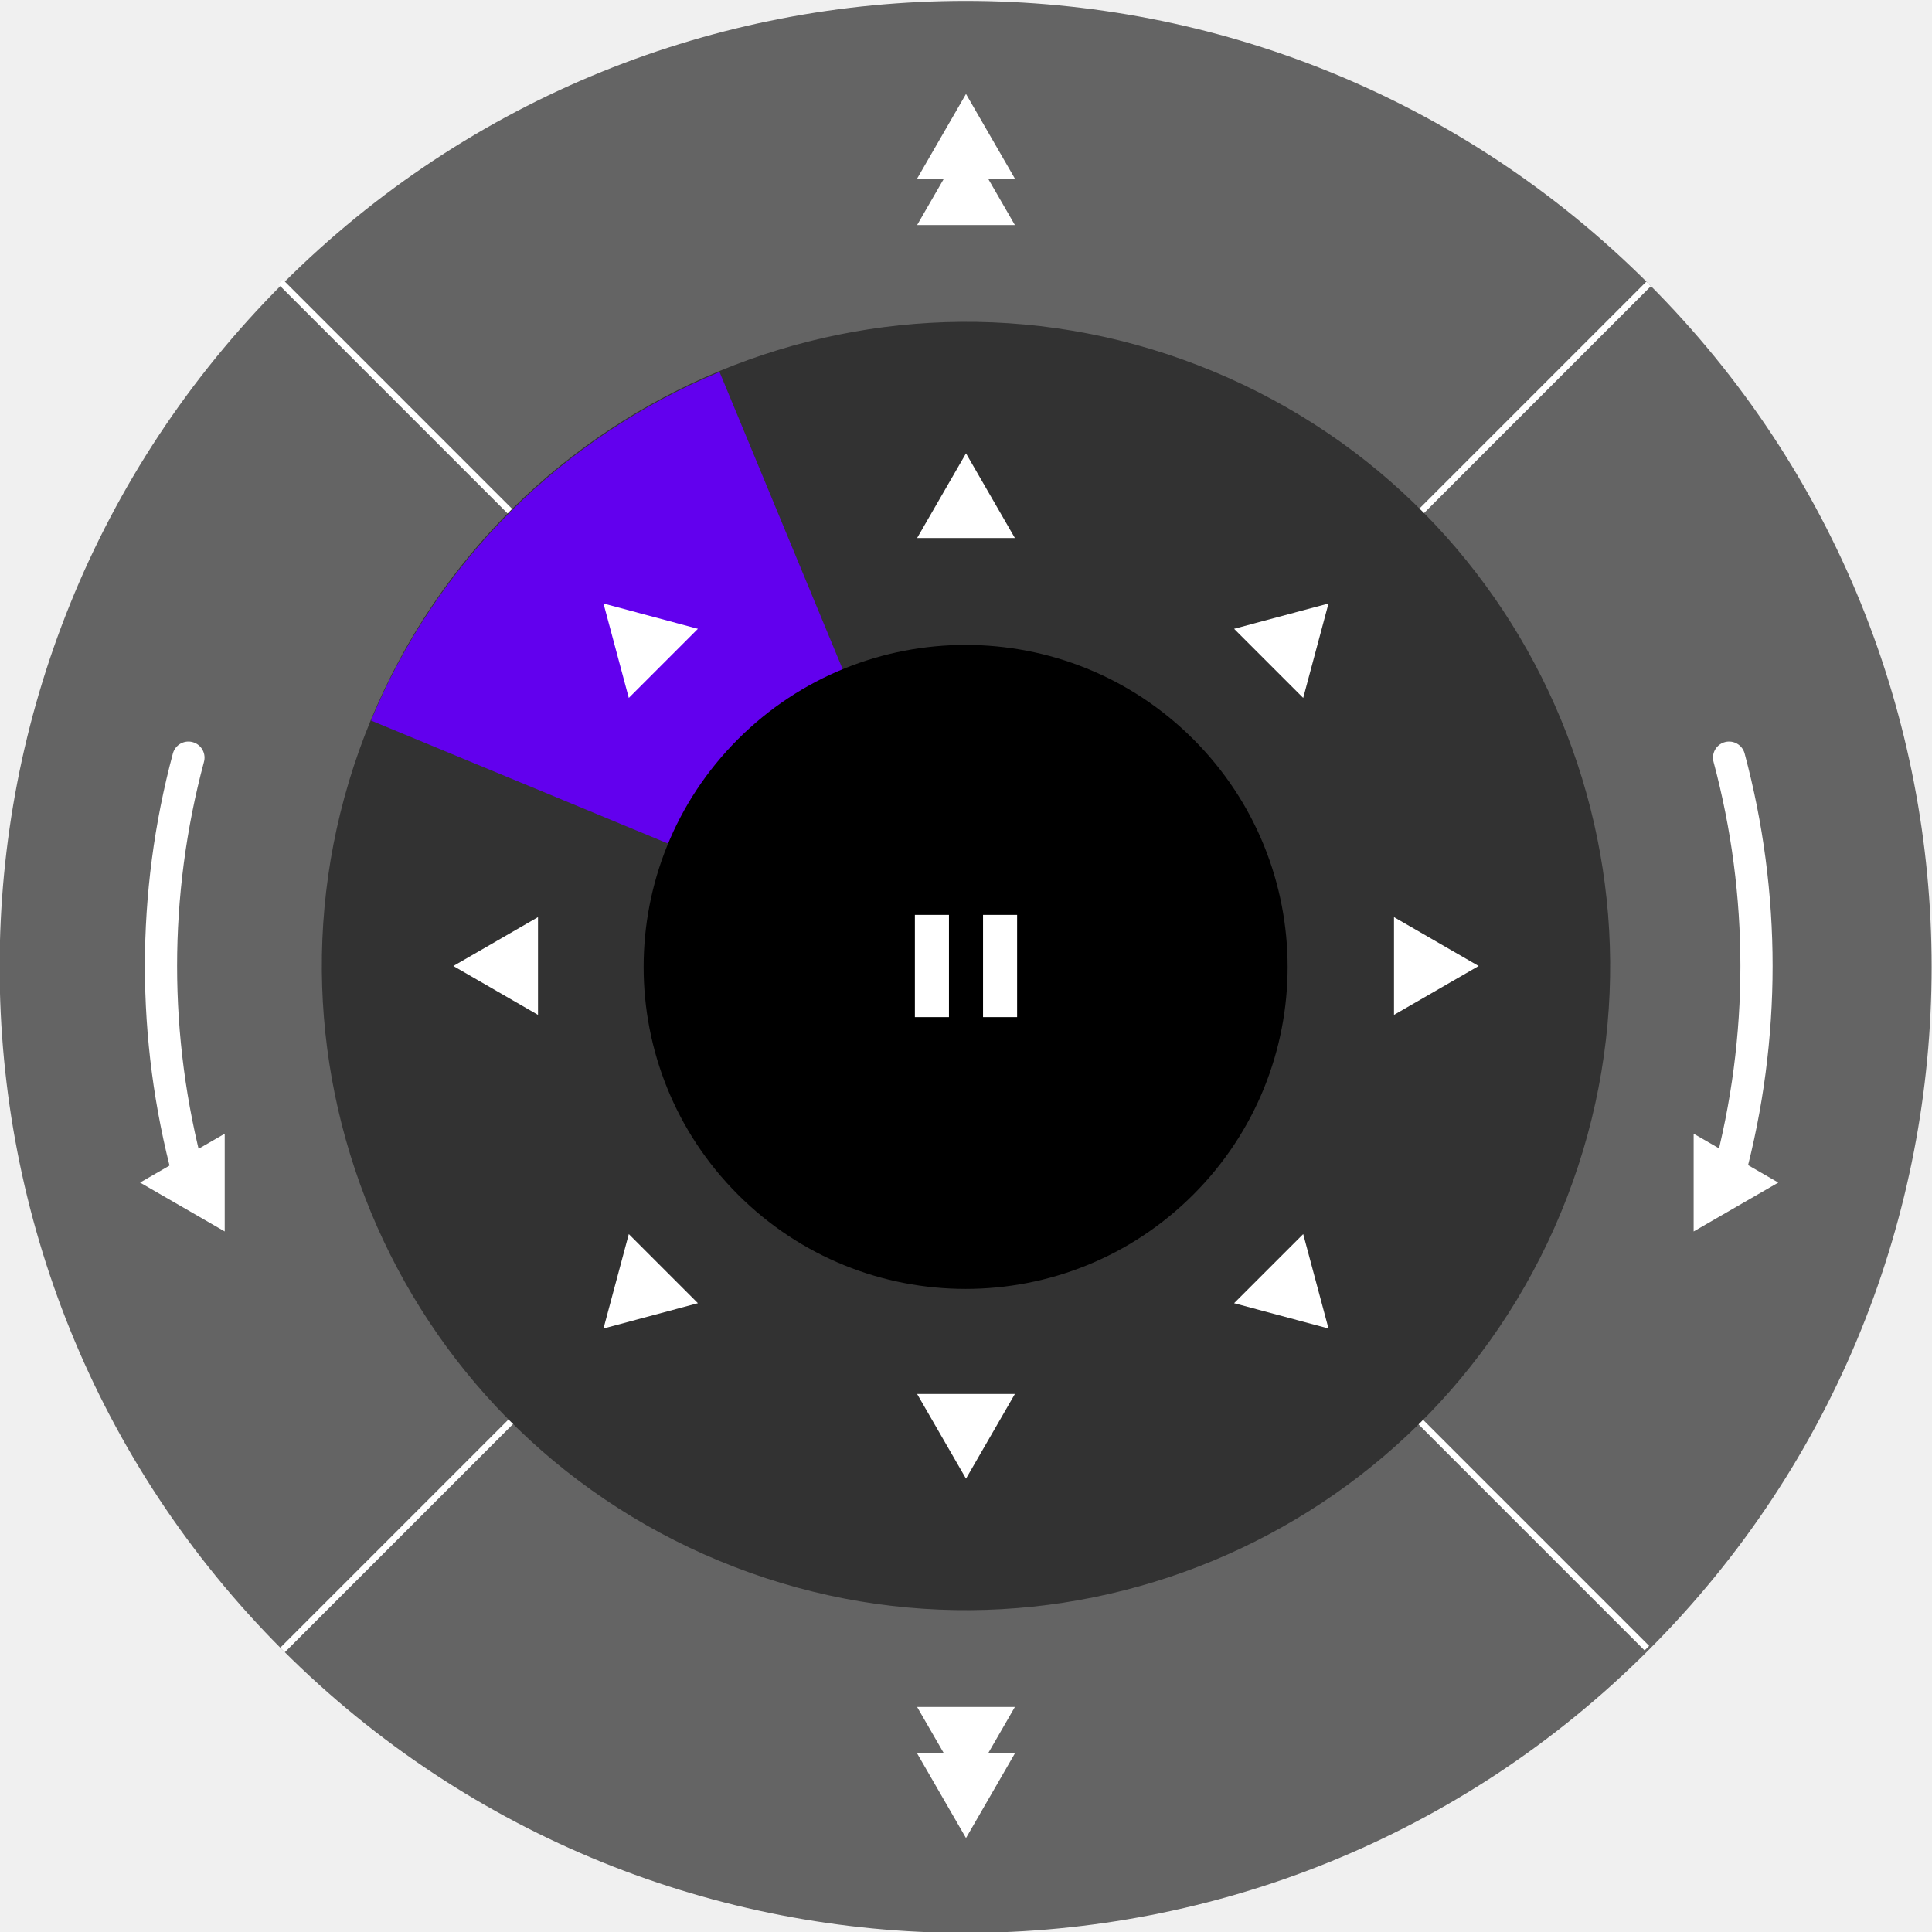
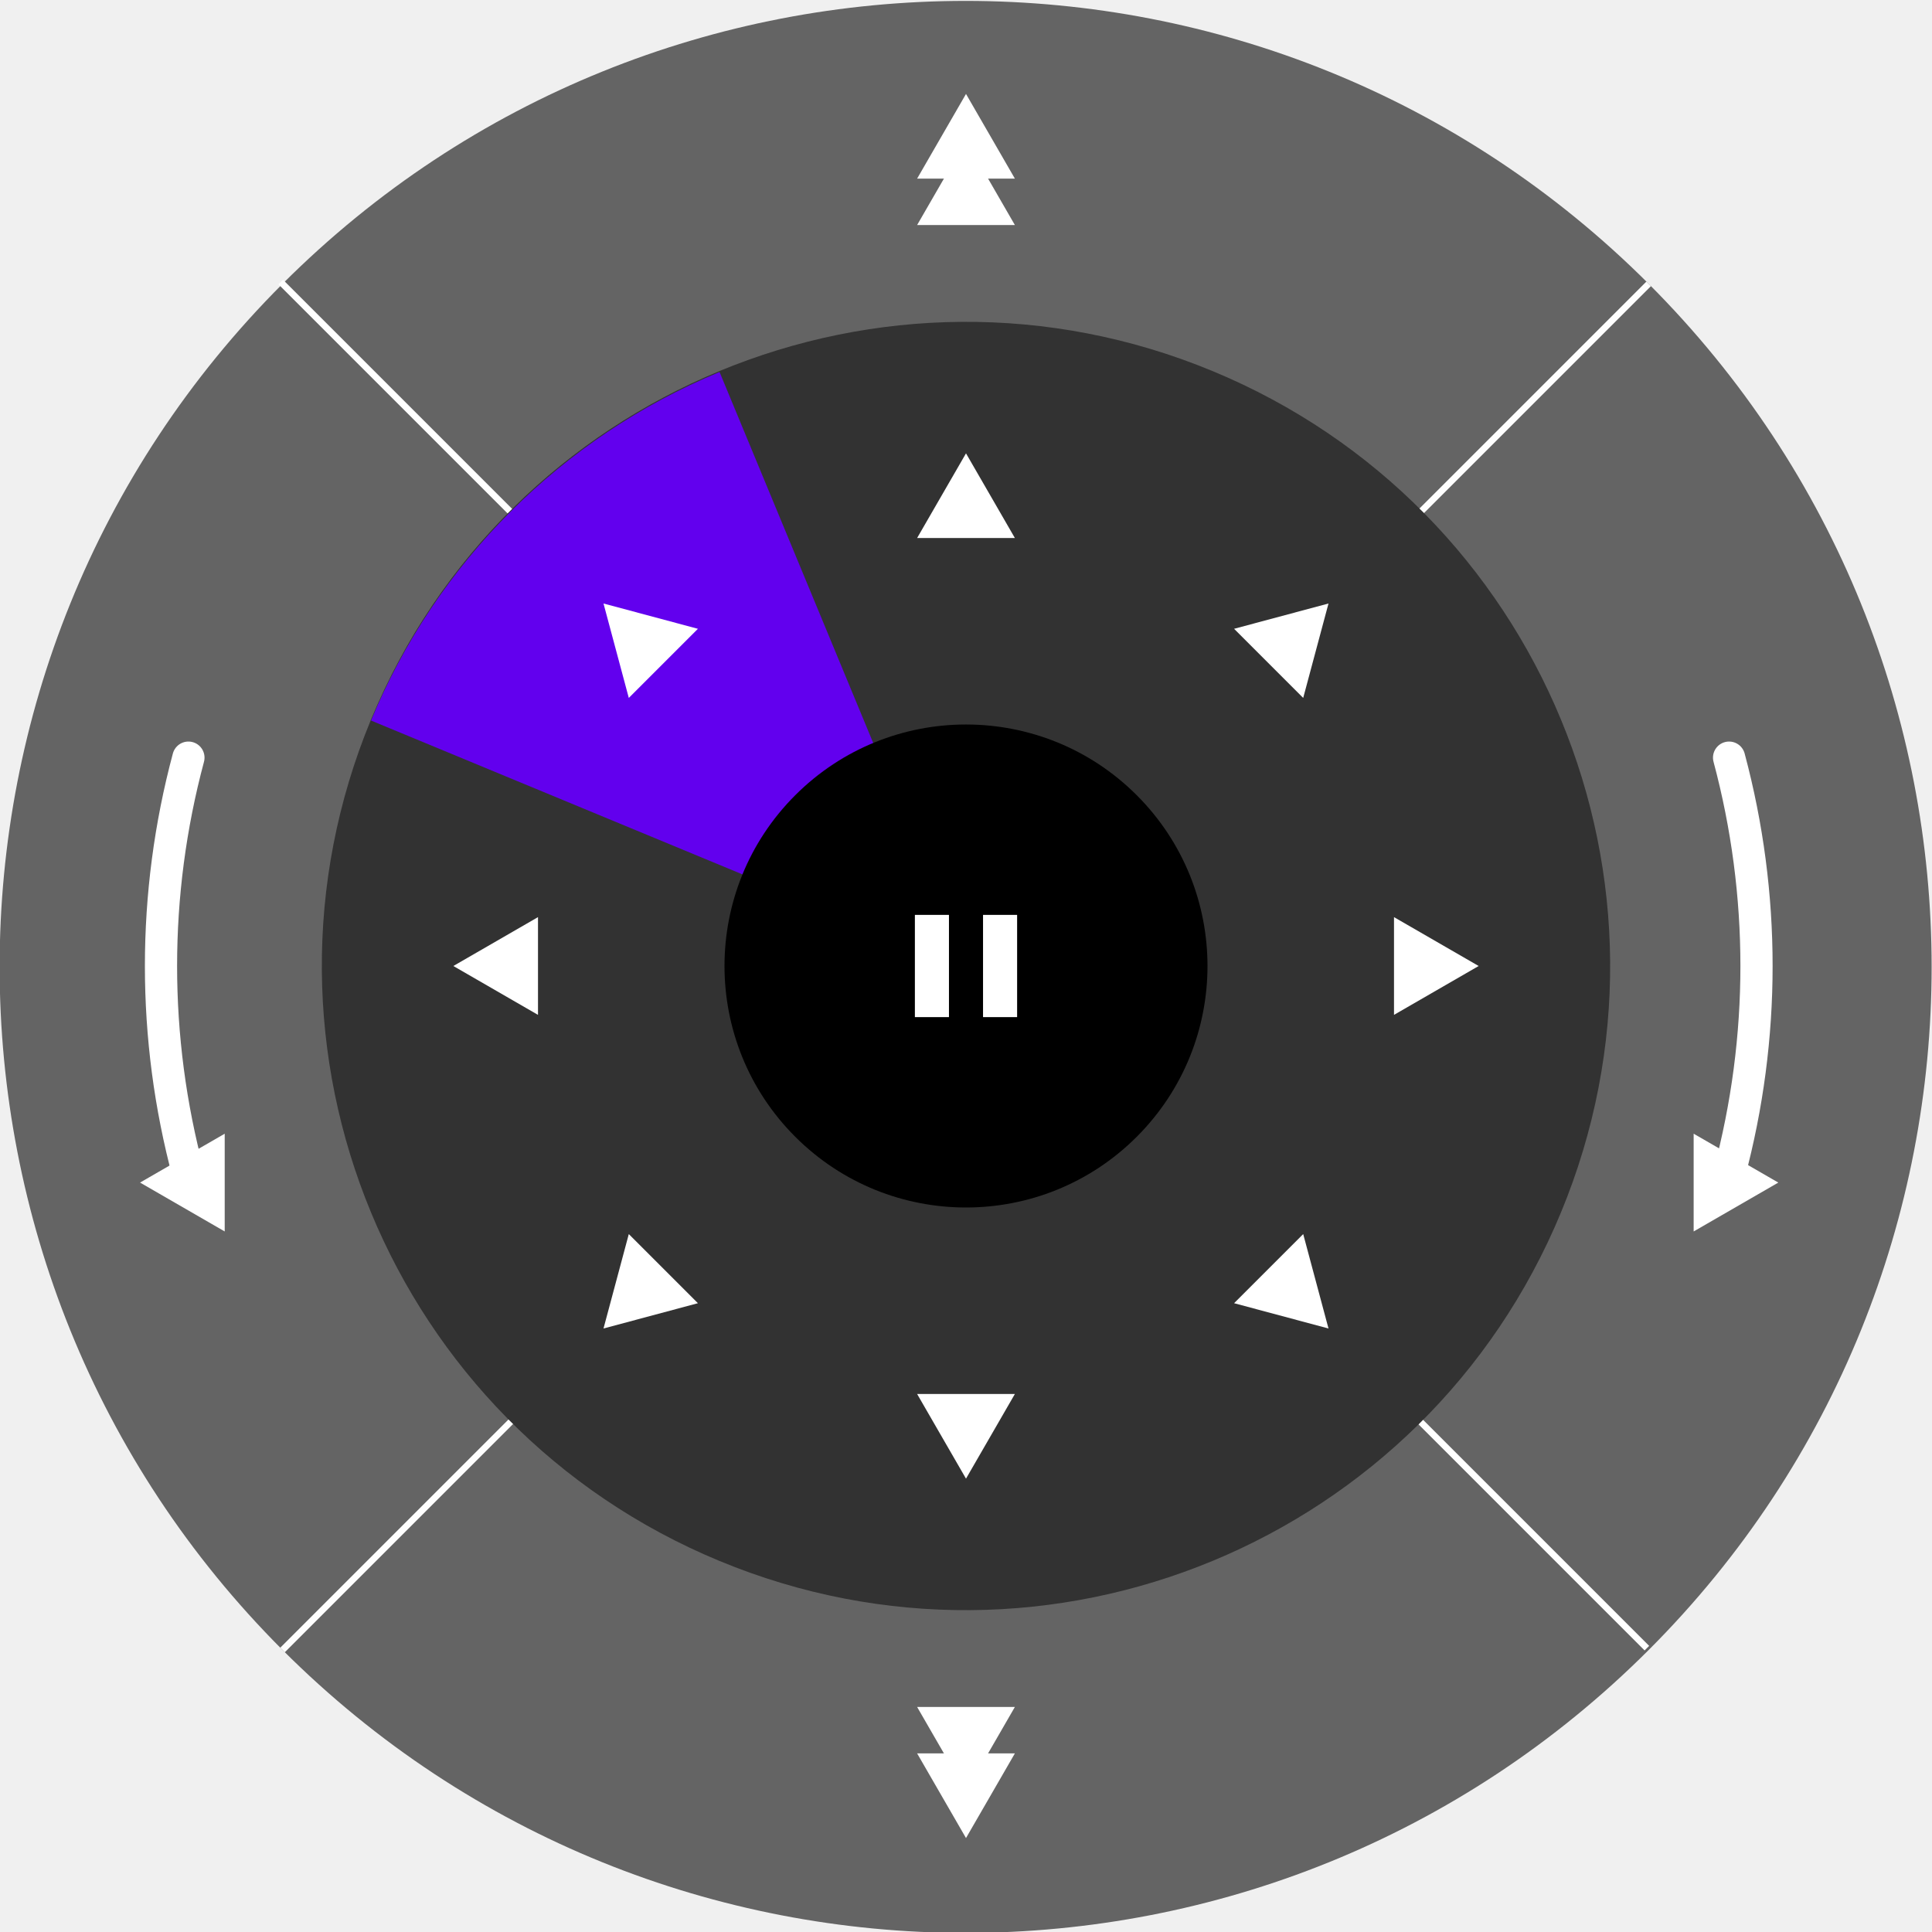
<svg xmlns="http://www.w3.org/2000/svg" width="300mm" height="300mm" viewBox="0 0 300 300" version="1.1" id="svg5">
  <defs id="defs2">
    <marker style="overflow:visible" id="Arrow2Sstart" refX="0.0" refY="0.0" orient="auto">
      <path transform="scale(0.3) translate(-2.3,0)" d="M 8.719,4.034 L -2.207,0.016 L 8.719,-4.002 C 6.973,-1.63 6.983,1.616 8.719,4.034 z " style="stroke:context-stroke;fill-rule:evenodd;fill:context-stroke;stroke-width:0.625;stroke-linejoin:round" id="path1853" />
    </marker>
    <marker style="overflow:visible;" id="Arrow2Send" refX="0.0" refY="0.0" orient="auto">
      <path transform="scale(0.3) rotate(180) translate(-2.3,0)" d="M 8.719,4.034 L -2.207,0.016 L 8.719,-4.002 C 6.973,-1.63 6.983,1.616 8.719,4.034 z " style="stroke:context-stroke;fill-rule:evenodd;fill:context-stroke;stroke-width:0.625;stroke-linejoin:round;" id="path1856" />
    </marker>
    <marker style="overflow:visible" id="Arrow2Sstart-6" refX="0" refY="0" orient="auto">
      <path transform="matrix(0.3,0,0,0.3,-0.69,0)" d="M 8.719,4.034 -2.207,0.016 8.719,-4.002 c -1.745,2.372 -1.735,5.617 -6e-7,8.035 z" style="fill:context-stroke;fill-rule:evenodd;stroke:context-stroke;stroke-width:0.625;stroke-linejoin:round" id="path1853-8" />
    </marker>
    <clipPath clipPathUnits="userSpaceOnUse" id="clipPath4570">
      <path style="fill:#ffffff;fill-opacity:1;stroke:none;stroke-width:0.265px;stroke-linecap:butt;stroke-linejoin:miter;stroke-opacity:1" d="M 58.674,1.8708867e-6 212.132,0 l 1e-5,-153.458 z" id="path4572" />
    </clipPath>
  </defs>
  <g id="layer1">
    <circle style="fill:#646464;fill-opacity:1;stroke:none;stroke-width:1;stroke-linecap:round;stroke-dasharray:3, 3" id="path846" cx="212.191" cy="0.141" r="150" transform="rotate(45)" />
    <path style="fill:none;stroke:#ffffff;stroke-width:1;stroke-linecap:butt;stroke-linejoin:miter;stroke-miterlimit:4;stroke-dasharray:none;stroke-opacity:1" d="M 256.007,44.075 43.875,256.207" id="path2854" />
    <path style="fill:none;stroke:#ffffff;stroke-width:1;stroke-linecap:butt;stroke-linejoin:miter;stroke-miterlimit:4;stroke-dasharray:none;stroke-opacity:1" d="M 43.593,43.793 255.725,255.925" id="path2854-8" />
    <g id="g4284" transform="rotate(157.5,149.9848,150.0765)">
      <ellipse style="fill:#323232;fill-opacity:1;stroke:none;stroke-width:1;stroke-linecap:round;stroke-dasharray:3, 3" id="path846-9" cx="212.191" cy="0.141" rx="100" ry="100" transform="rotate(45)" />
      <path style="fill:#6200ee;fill-opacity:1;stroke:none;stroke-width:1;stroke-linecap:round;stroke-dasharray:3, 3" id="path846-9-8" transform="rotate(45)" d="M 312.132,-3.7875941e-6 A 100,100 0 0 1 282.843,70.711 L 212.132,-3.7875941e-6 Z" />
    </g>
-     <ellipse style="fill:#000000;fill-opacity:1;stroke:none;stroke-width:1;stroke-linecap:round;stroke-dasharray:3, 3" id="path846-9-9" cx="212.191" cy="0.141" rx="50" ry="50" transform="rotate(45)" />
+     <ellipse style="fill:#000000;fill-opacity:1;stroke:none;stroke-width:0.75;stroke-linecap:round;stroke-dasharray:2.25, 2.25" id="path846-9-9" cx="212.132" cy="1.4576148e-06" rx="37.5" ry="37.5" transform="rotate(45)" />
    <g id="g1182" transform="translate(-0.8124974,-0.8124995)">
      <rect style="fill:#ffffff;fill-opacity:1;stroke:none;stroke-width:1;stroke-linecap:round;stroke-miterlimit:4;stroke-dasharray:none;stroke-opacity:1" id="rect3167" width="5.292" height="15.875" x="142.875" y="142.875" />
      <rect style="fill:#ffffff;fill-opacity:1;stroke:none;stroke-width:1;stroke-linecap:round;stroke-miterlimit:4;stroke-dasharray:none;stroke-opacity:1" id="rect3167-7" width="5.292" height="15.875" x="153.458" y="142.875" />
    </g>
    <g id="g1186" transform="translate(0,-0.9698385)">
      <path style="fill:#ffffff;fill-opacity:1;stroke:none;stroke-width:4.872;stroke-linecap:round;stroke-dasharray:14.617, 14.617" id="path852" d="m 20.389,231.476 -73.956,0 36.978,-64.048 z" transform="matrix(0.2052349,0,0,0.2052349,153.4046,37.00311)" />
      <path style="fill:#ffffff;fill-opacity:1;stroke:none;stroke-width:4.872;stroke-linecap:round;stroke-dasharray:14.617, 14.617" id="path852-9-8" transform="matrix(-0.2052349,0,0,-0.2052349,146.5954,264.9366)" d="m 20.389,231.476 -73.956,0 36.978,-64.048 z" />
    </g>
    <g id="g1016" transform="translate(0,-0.2096055)">
      <path style="fill:#ffffff;fill-opacity:1;stroke:none;stroke-width:4.872;stroke-linecap:round;stroke-dasharray:14.617, 14.617" id="path852-2" transform="matrix(0.2052349,0,0,0.2052349,153.4046,-19.56537)" d="m 20.389,231.476 -73.956,0 36.978,-64.048 z" />
      <path style="fill:#ffffff;fill-opacity:1;stroke:none;stroke-width:4.872;stroke-linecap:round;stroke-dasharray:14.617, 14.617" id="path852-2-8" transform="matrix(0.2052349,0,0,0.2052349,153.4046,-12.35552)" d="m 20.389,231.476 -73.956,0 36.978,-64.048 z" />
      <g id="g975-9" transform="rotate(180,150,150.8562)">
        <path style="fill:#ffffff;fill-opacity:1;stroke:none;stroke-width:4.872;stroke-linecap:round;stroke-dasharray:14.617, 14.617" id="path852-2-9" transform="matrix(0.2052349,0,0,0.2052349,153.4046,-18.2722)" d="m 20.389,231.476 -73.956,0 36.978,-64.048 z" />
        <path style="fill:#ffffff;fill-opacity:1;stroke:none;stroke-width:4.872;stroke-linecap:round;stroke-dasharray:14.617, 14.617" id="path852-2-8-7" transform="matrix(0.2052349,0,0,0.2052349,153.4046,-11.06235)" d="m 20.389,231.476 -73.956,0 36.978,-64.048 z" />
      </g>
    </g>
    <g id="g1186-9" transform="rotate(-90,149.5151,150.4849)">
      <path style="fill:#ffffff;fill-opacity:1;stroke:none;stroke-width:4.872;stroke-linecap:round;stroke-dasharray:14.617, 14.617" id="path852-4" transform="matrix(0.2052349,0,0,0.2052349,153.4046,37.00311)" d="m 20.389,231.476 -73.956,0 36.978,-64.048 z" />
      <path style="fill:#ffffff;fill-opacity:1;stroke:none;stroke-width:4.872;stroke-linecap:round;stroke-dasharray:14.617, 14.617" id="path852-9-8-5" transform="matrix(-0.2052349,0,0,-0.2052349,146.5954,264.9366)" d="m 20.389,231.476 -73.956,0 36.978,-64.048 z" />
    </g>
    <g id="g1186-9-4" transform="rotate(-45,148.8293,150.4849)">
      <path style="fill:#ffffff;fill-opacity:1;stroke:none;stroke-width:4.872;stroke-linecap:round;stroke-dasharray:14.617, 14.617" id="path852-4-1" transform="matrix(0.2052349,0,0,0.2052349,153.4046,37.00311)" d="m 20.389,231.476 -73.956,0 36.978,-64.048 z" />
      <path style="fill:#ffffff;fill-opacity:1;stroke:none;stroke-width:4.872;stroke-linecap:round;stroke-dasharray:14.617, 14.617" id="path852-9-8-5-7" transform="matrix(-0.2052349,0,0,-0.2052349,146.5954,264.9366)" d="m 20.389,231.476 -73.956,0 36.978,-64.048 z" />
    </g>
    <g id="g1186-9-2" transform="rotate(-135,149.7991,150.4849)">
      <path style="fill:#ffffff;fill-opacity:1;stroke:none;stroke-width:4.872;stroke-linecap:round;stroke-dasharray:14.617, 14.617" id="path852-4-0" transform="matrix(0.2052349,0,0,0.2052349,153.4046,37.00311)" d="m 20.389,231.476 -73.956,0 36.978,-64.048 z" />
      <path style="fill:#ffffff;fill-opacity:1;stroke:none;stroke-width:4.872;stroke-linecap:round;stroke-dasharray:14.617, 14.617" id="path852-9-8-5-60" transform="matrix(-0.2052349,0,0,-0.2052349,146.5954,264.9366)" d="m 20.389,231.476 -73.956,0 36.978,-64.048 z" />
    </g>
    <g id="g2489" transform="translate(0.4858226)">
      <path style="fill:#ffffff;fill-opacity:1;stroke:none;stroke-width:4.872;stroke-linecap:round;stroke-dasharray:14.617, 14.617" id="path852-4-3" transform="matrix(0,-0.2052349,0.2052349,0,-13.09952,180.2254)" d="m 20.389,231.476 -73.956,0 36.978,-64.048 z" />
      <path style="fill:#ffffff;fill-opacity:1;stroke:none;stroke-width:4.872;stroke-linecap:round;stroke-dasharray:14.617, 14.617" id="path852-9-8-5-6" transform="matrix(0,0.2052349,-0.2052349,0,310.0112,187.0347)" d="m 20.389,231.476 -73.956,0 36.978,-64.048 z" />
    </g>
    <path style="fill:none;fill-opacity:0.539;stroke:#ffffff;stroke-width:5;stroke-linecap:round;stroke-linejoin:round;stroke-miterlimit:4;stroke-dasharray:none;stroke-opacity:1;marker-start:" id="path1267" d="m 29.259,182.352 a 125,125 0 0 1 -10e-7,-64.705" />
    <path style="fill:none;fill-opacity:0.539;stroke:#ffffff;stroke-width:5;stroke-linecap:round;stroke-linejoin:round;stroke-miterlimit:4;stroke-dasharray:none;stroke-opacity:1;marker-start:" id="path1267-7" d="m -268.491,182.352 a 125,125 0 0 1 0,-64.705" transform="scale(-1,1)" />
  </g>
</svg>
